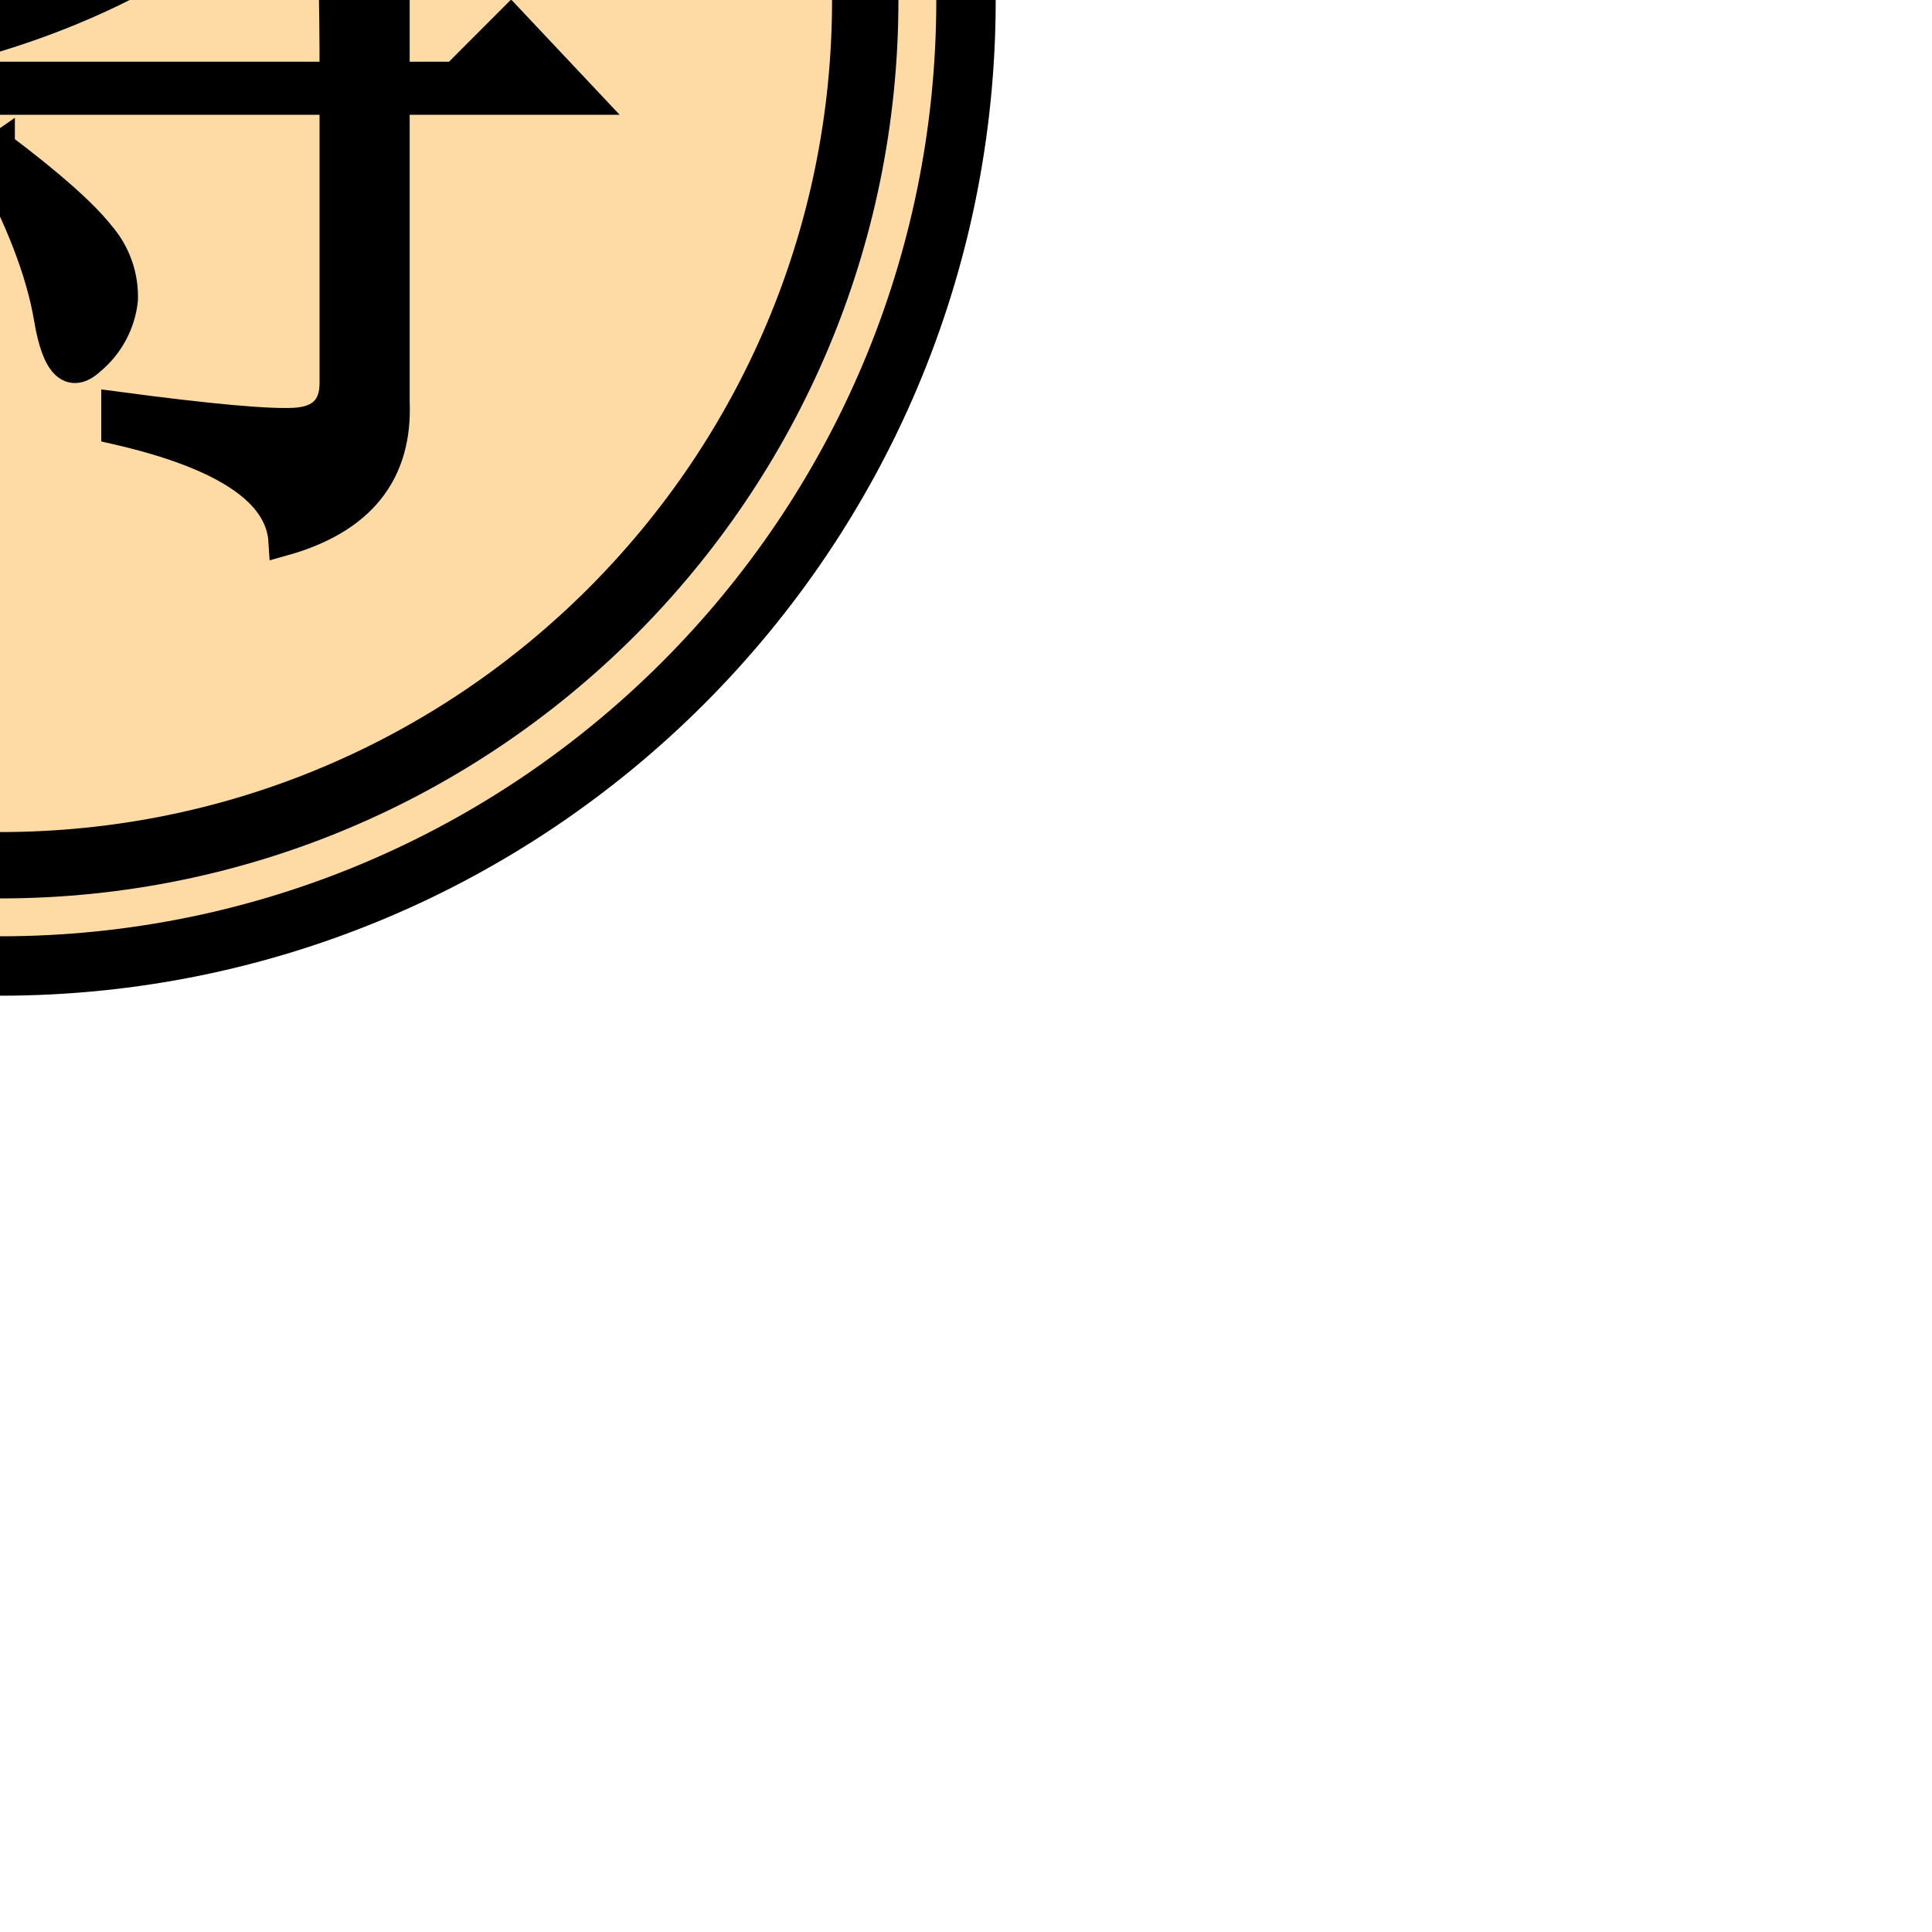
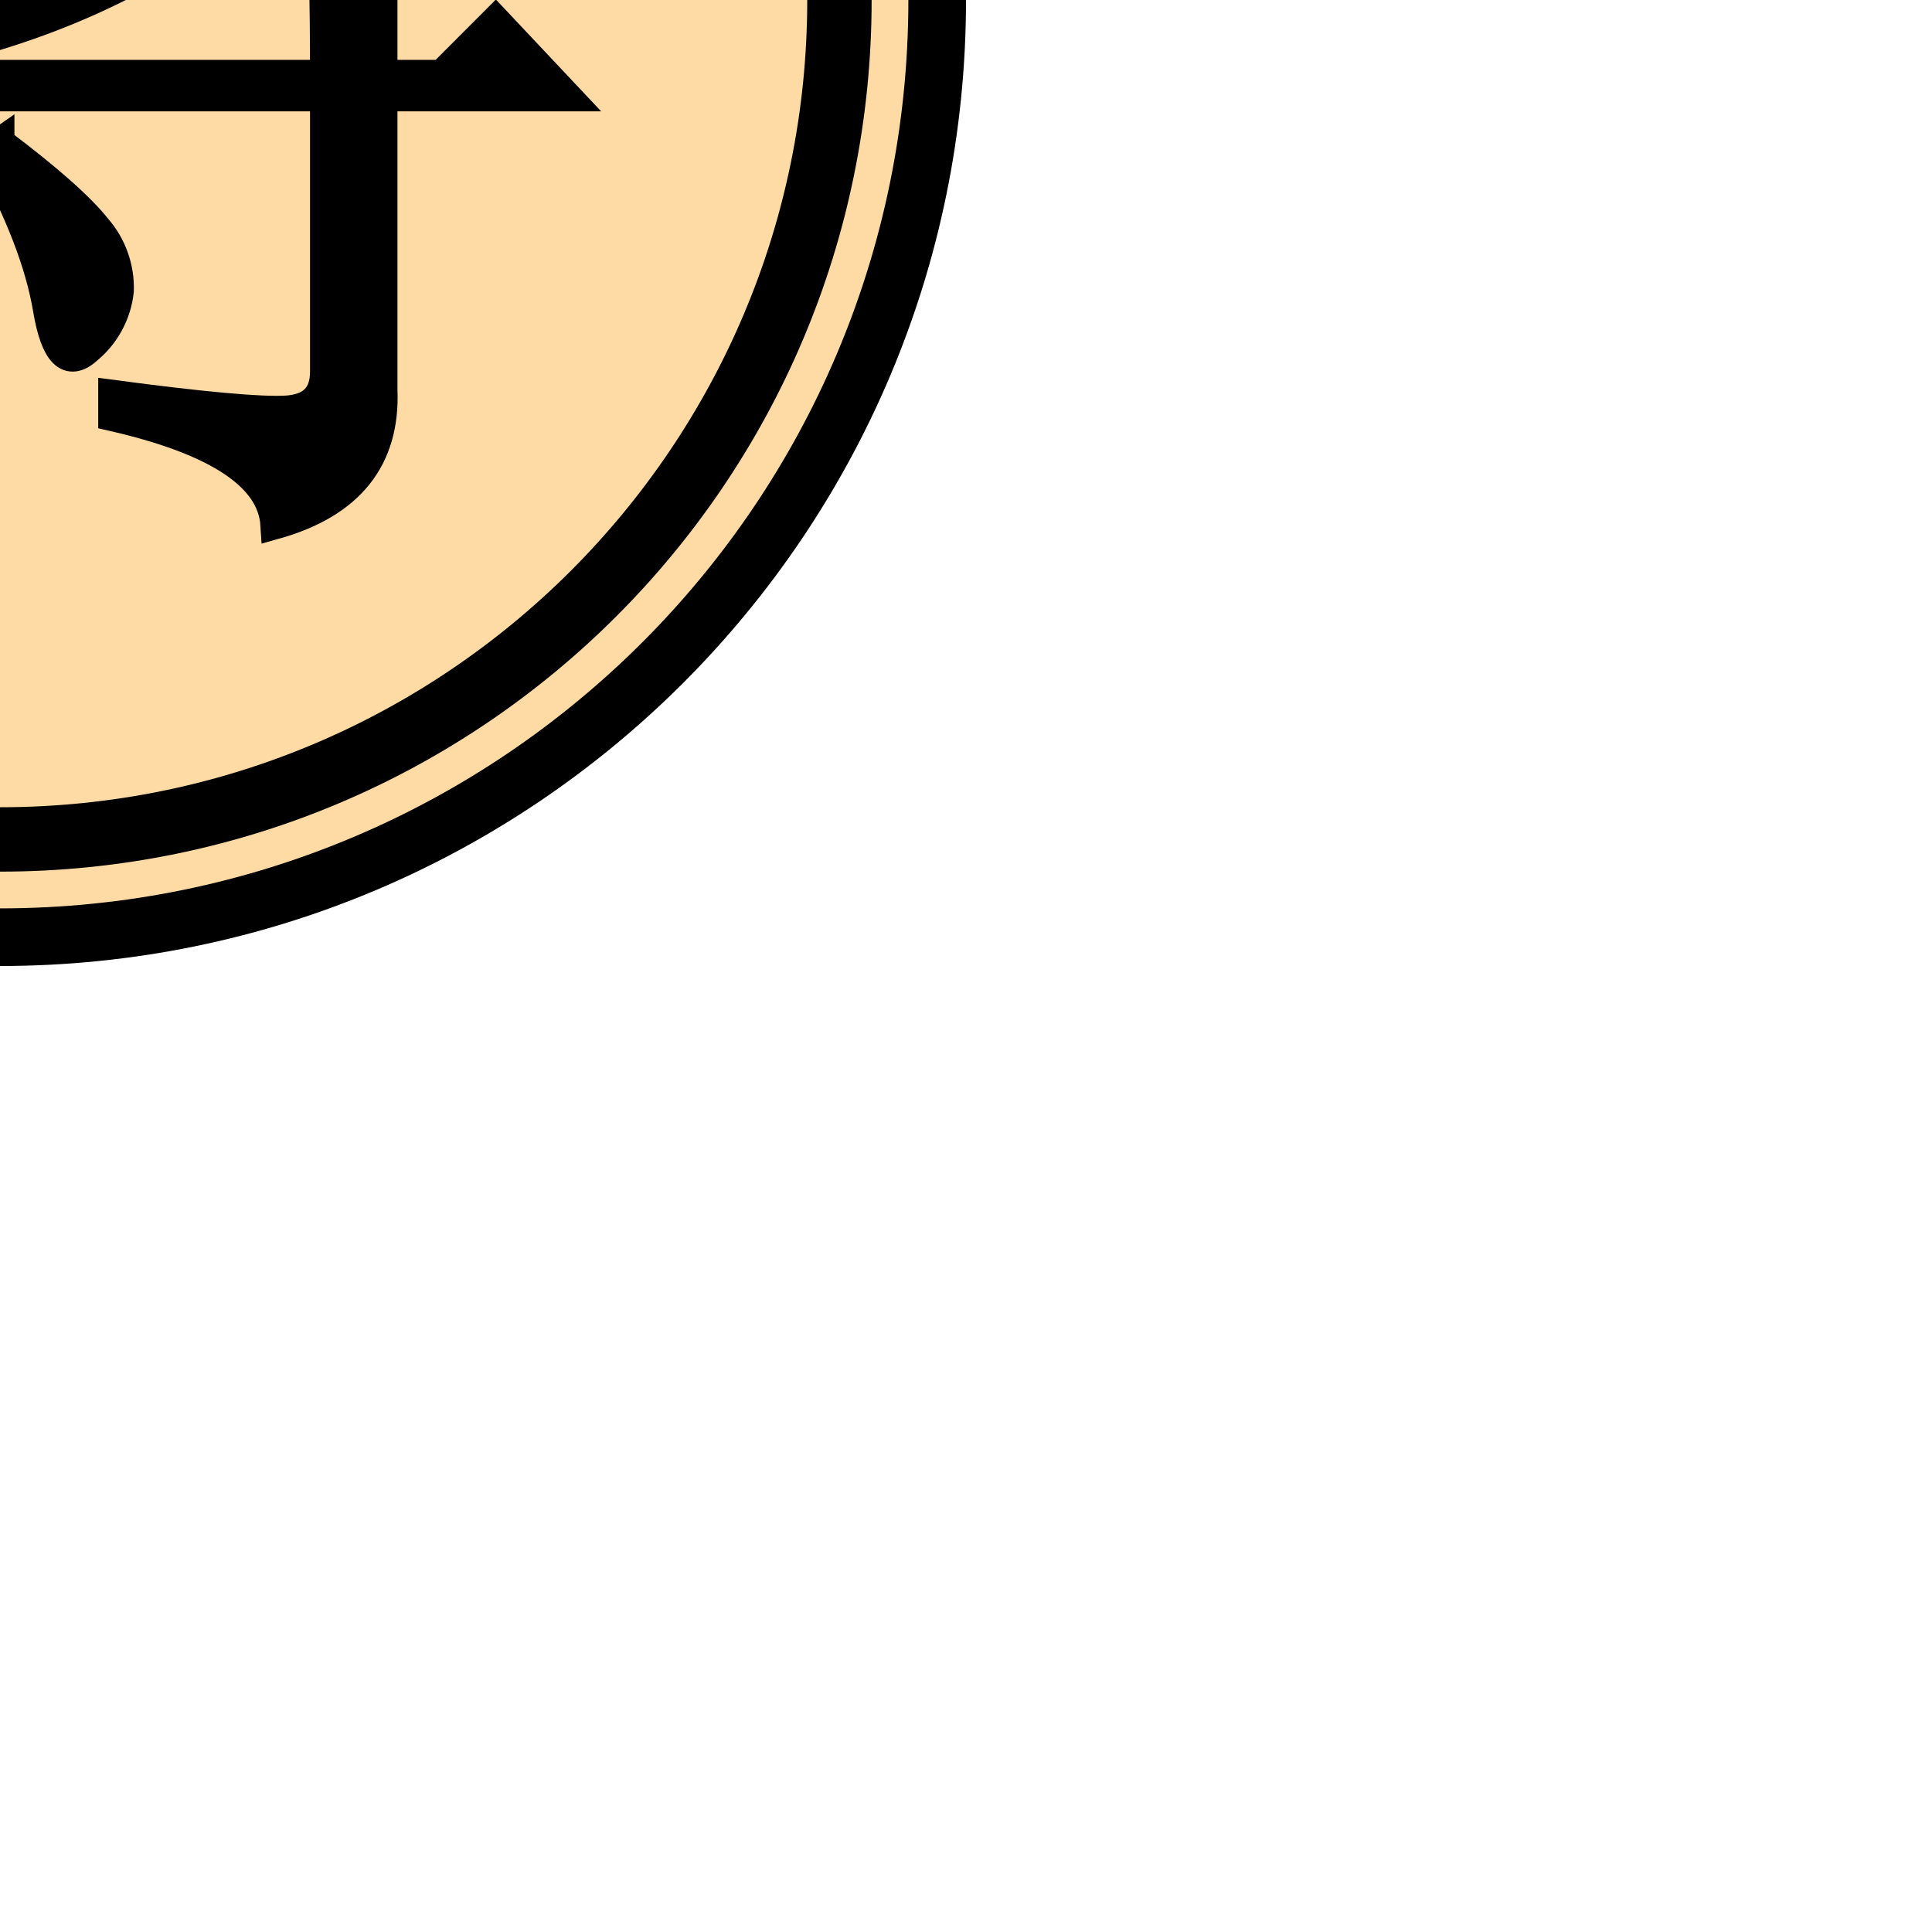
- <svg xmlns="http://www.w3.org/2000/svg" id="piece" viewBox="0 0 200 200">
+ <svg xmlns="http://www.w3.org/2000/svg" id="piece">
  <g transform="translate(-100 -100)">
    <path fill="#FEDAA4" stroke="#000000" stroke-width="6.15px" stroke-linecap="round" stroke-linejoin="bevel" d="M200,100A100,100,0,1,1,100,0,100,100,0,0,1,200,100Z" />
    <path fill="none" stroke-width="6.87px" stroke="#000000" stroke-linecap="round" stroke-linejoin="bevel" d="M189.57,100A89.57,89.57,0,1,1,100,10.43,89.57,89.57,0,0,1,189.57,100Z" />
    <path stroke="#000000" fill="#000000" stroke-width="3.08px" d="M77.88,80.05H61.54V59.86l2.88-3.37-9.61-3.85q.48,6.74.48,26.45l-2.89,2.4,6.25,5.29,2.89-4.33H77.88v20.19H49.52l3.85,3.85a25.85,25.85,0,0,1,8.17-1.44q.48,16.83-1.92,26.2t-12.5,21.39l1,1.45Q62,143,65.14,133.17t3.13-28.12h9.61q0,41.34-.48,50l7.22-3.37c-.33-5.45-.49-9.21-.49-11.3V52.64l4.33-3.84L77.4,44q.48,8.65.48,36.06Zm45.2-27.41,3.84-1.92L117.79,44a84,84,0,0,1-13.7,23.08A98.17,98.17,0,0,1,87.5,82.45l1,1.44A89.16,89.16,0,0,0,103.37,74,142,142,0,0,0,116.83,61.3h27.4a106.23,106.23,0,0,1-23.08,26.44q-13.94,11.54-35.57,17.79l.48,1.44q20.67-3.36,35.33-13.46T143.51,74Q151,64.67,156.25,63.7l-7.69-9.13-4.81,4.32H118.27q2.4-2.88,4.81-6.25Zm11.54,55.29H86.54l3.84,3.85a30.36,30.36,0,0,1,9.62-1.44h34.62v29.32c0,2.57-1.37,3.93-4.09,4.09s-8.9-.4-18.51-1.68v2.4q16.83,3.85,17.31,11.54,12-3.36,11.54-14.42V110.34h19.71l-7.7-8.18-5.76,5.77h-6.25V97.84l3.84-3.37-10.58-4.81q.5,6.25.49,18.27ZM100,115.14l-1.44,1q5.28,9.61,6.49,16.82t4.33,4.33a9.42,9.42,0,0,0,3.36-6.25,9.71,9.71,0,0,0-2.4-6.73q-2.66-3.36-10.34-9.14Zm12-48.55-1.44,1q6.72,6.74,8.65,11.54t4.09,2.64a7.48,7.48,0,0,0,2.16-5.53,5.5,5.5,0,0,0-2.88-5A79.55,79.55,0,0,0,112,66.59ZM101,75.72l-1.44,1q5.28,5.77,7,10.82t3.85,2.88a7.88,7.88,0,0,0,2.4-5q.24-2.9-2.64-5A39.77,39.77,0,0,0,101,75.72Z" />
  </g>
</svg>
